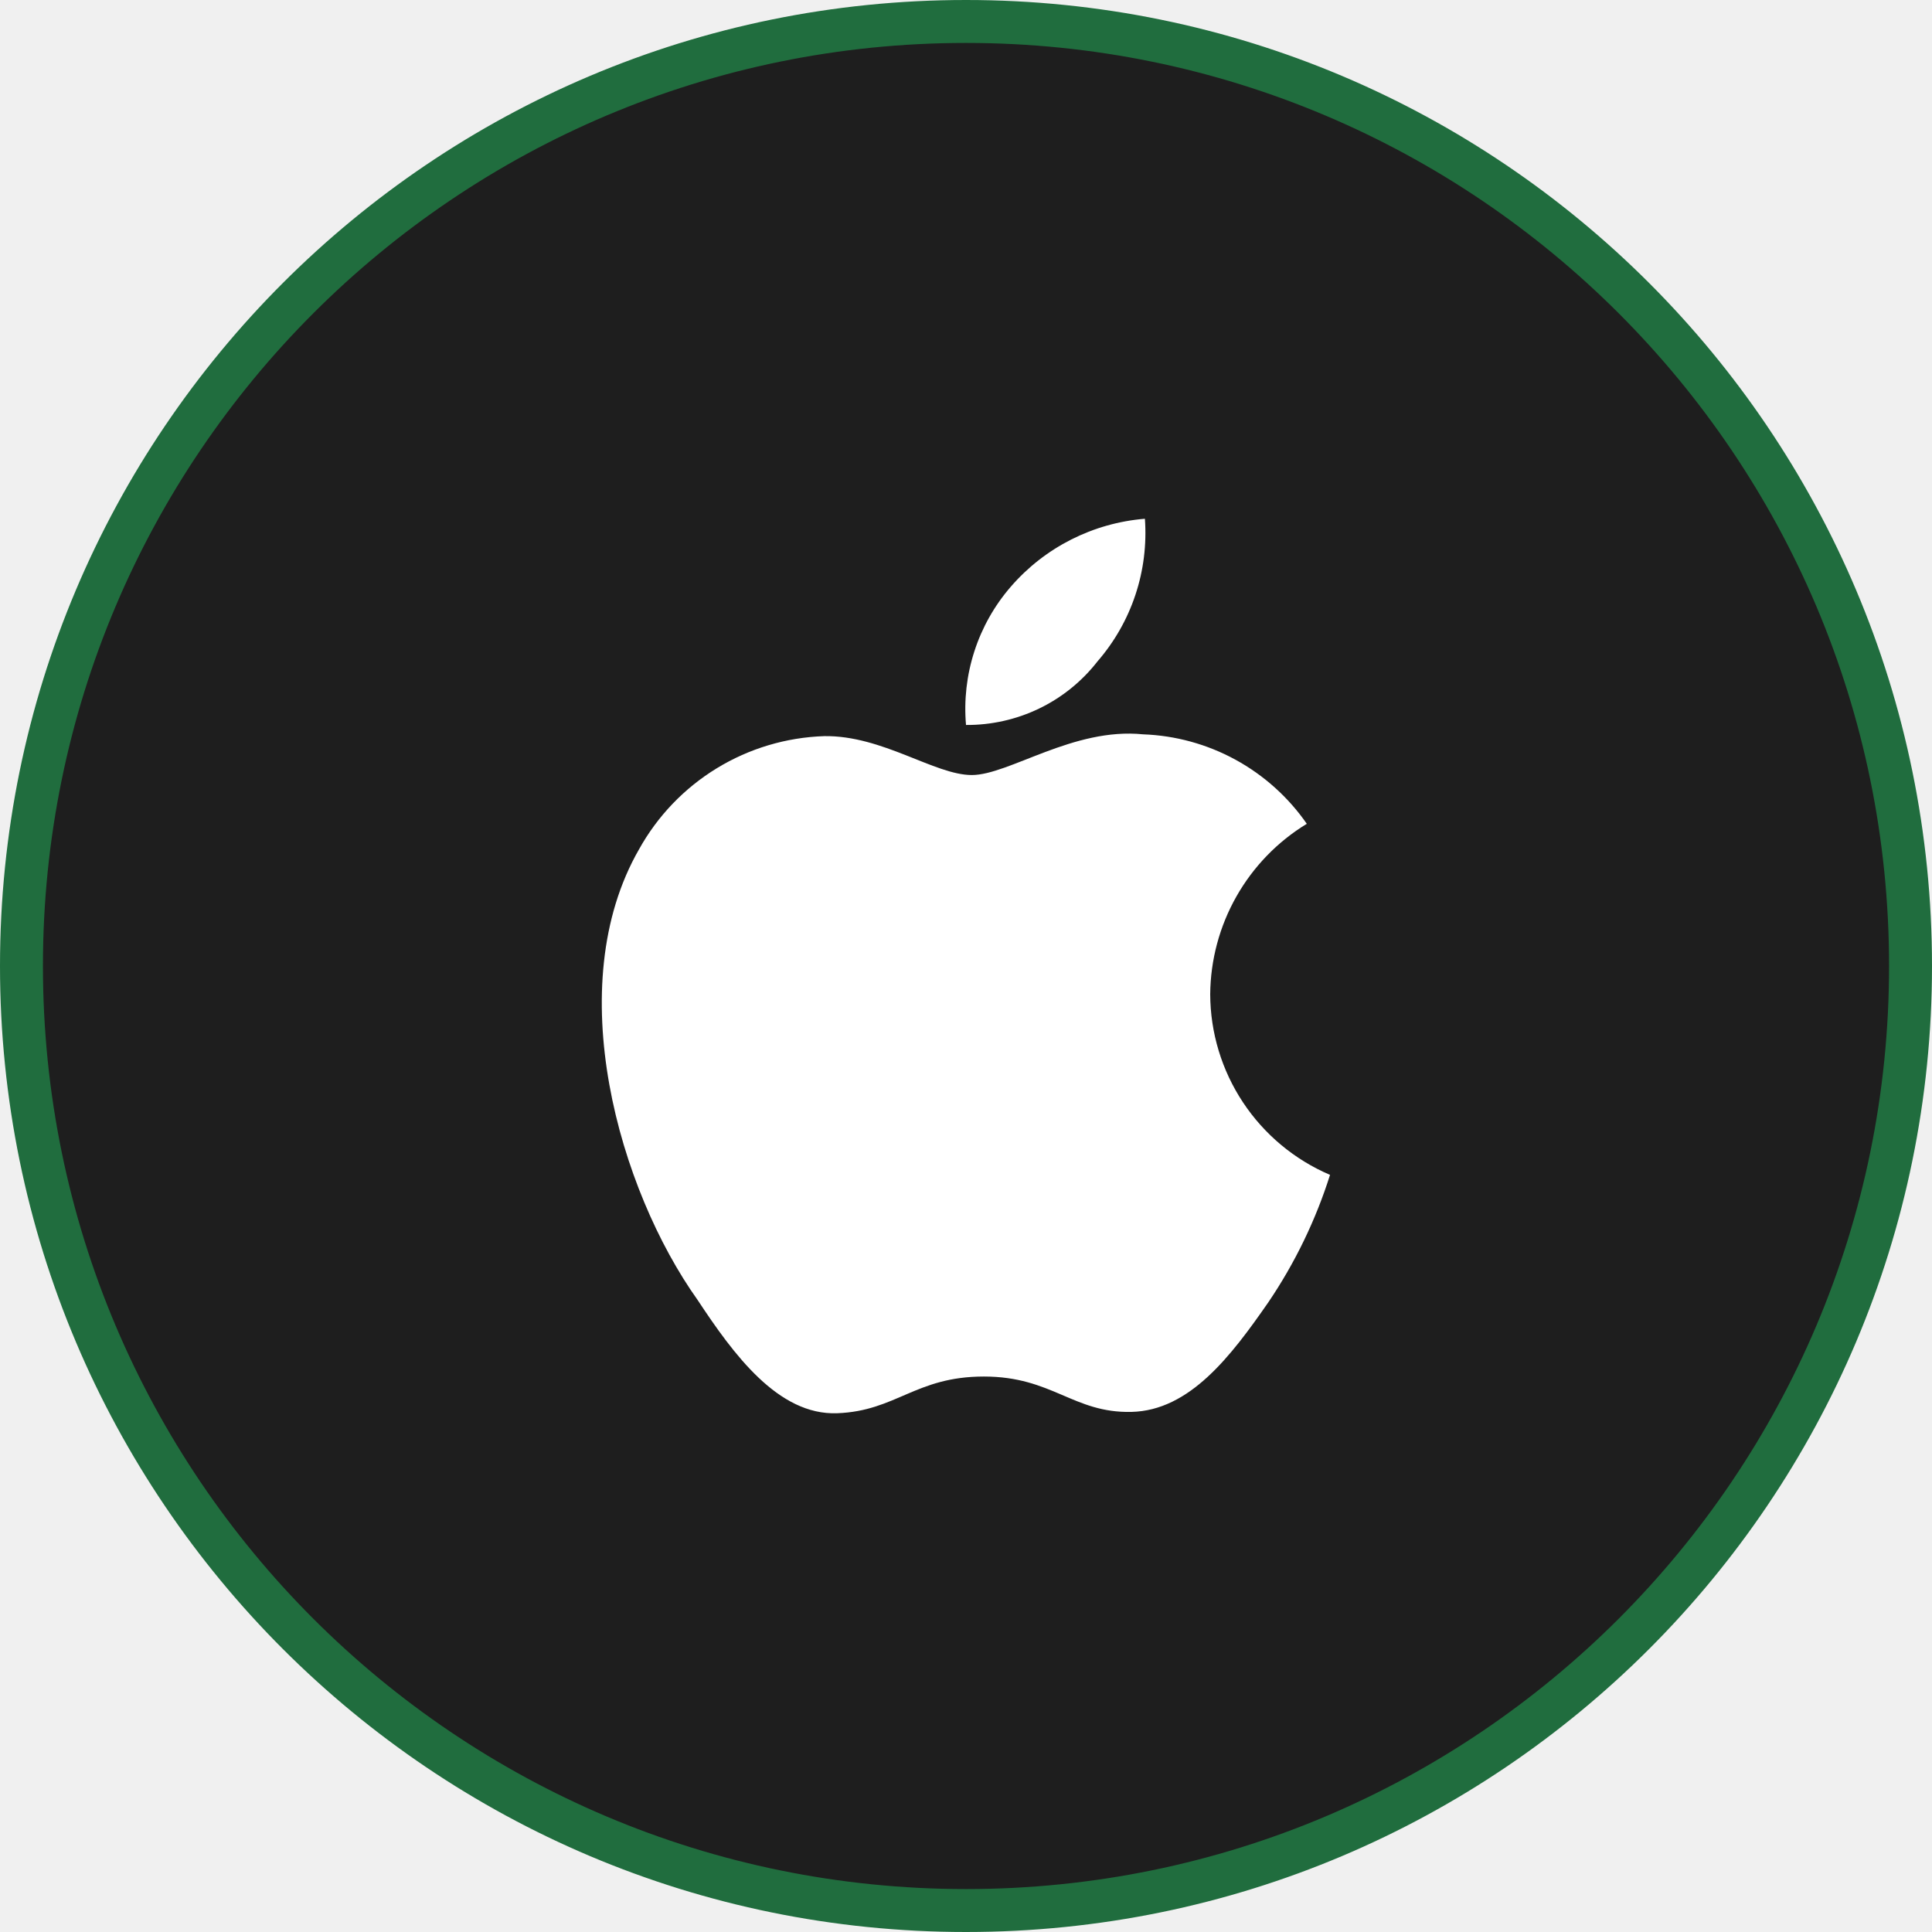
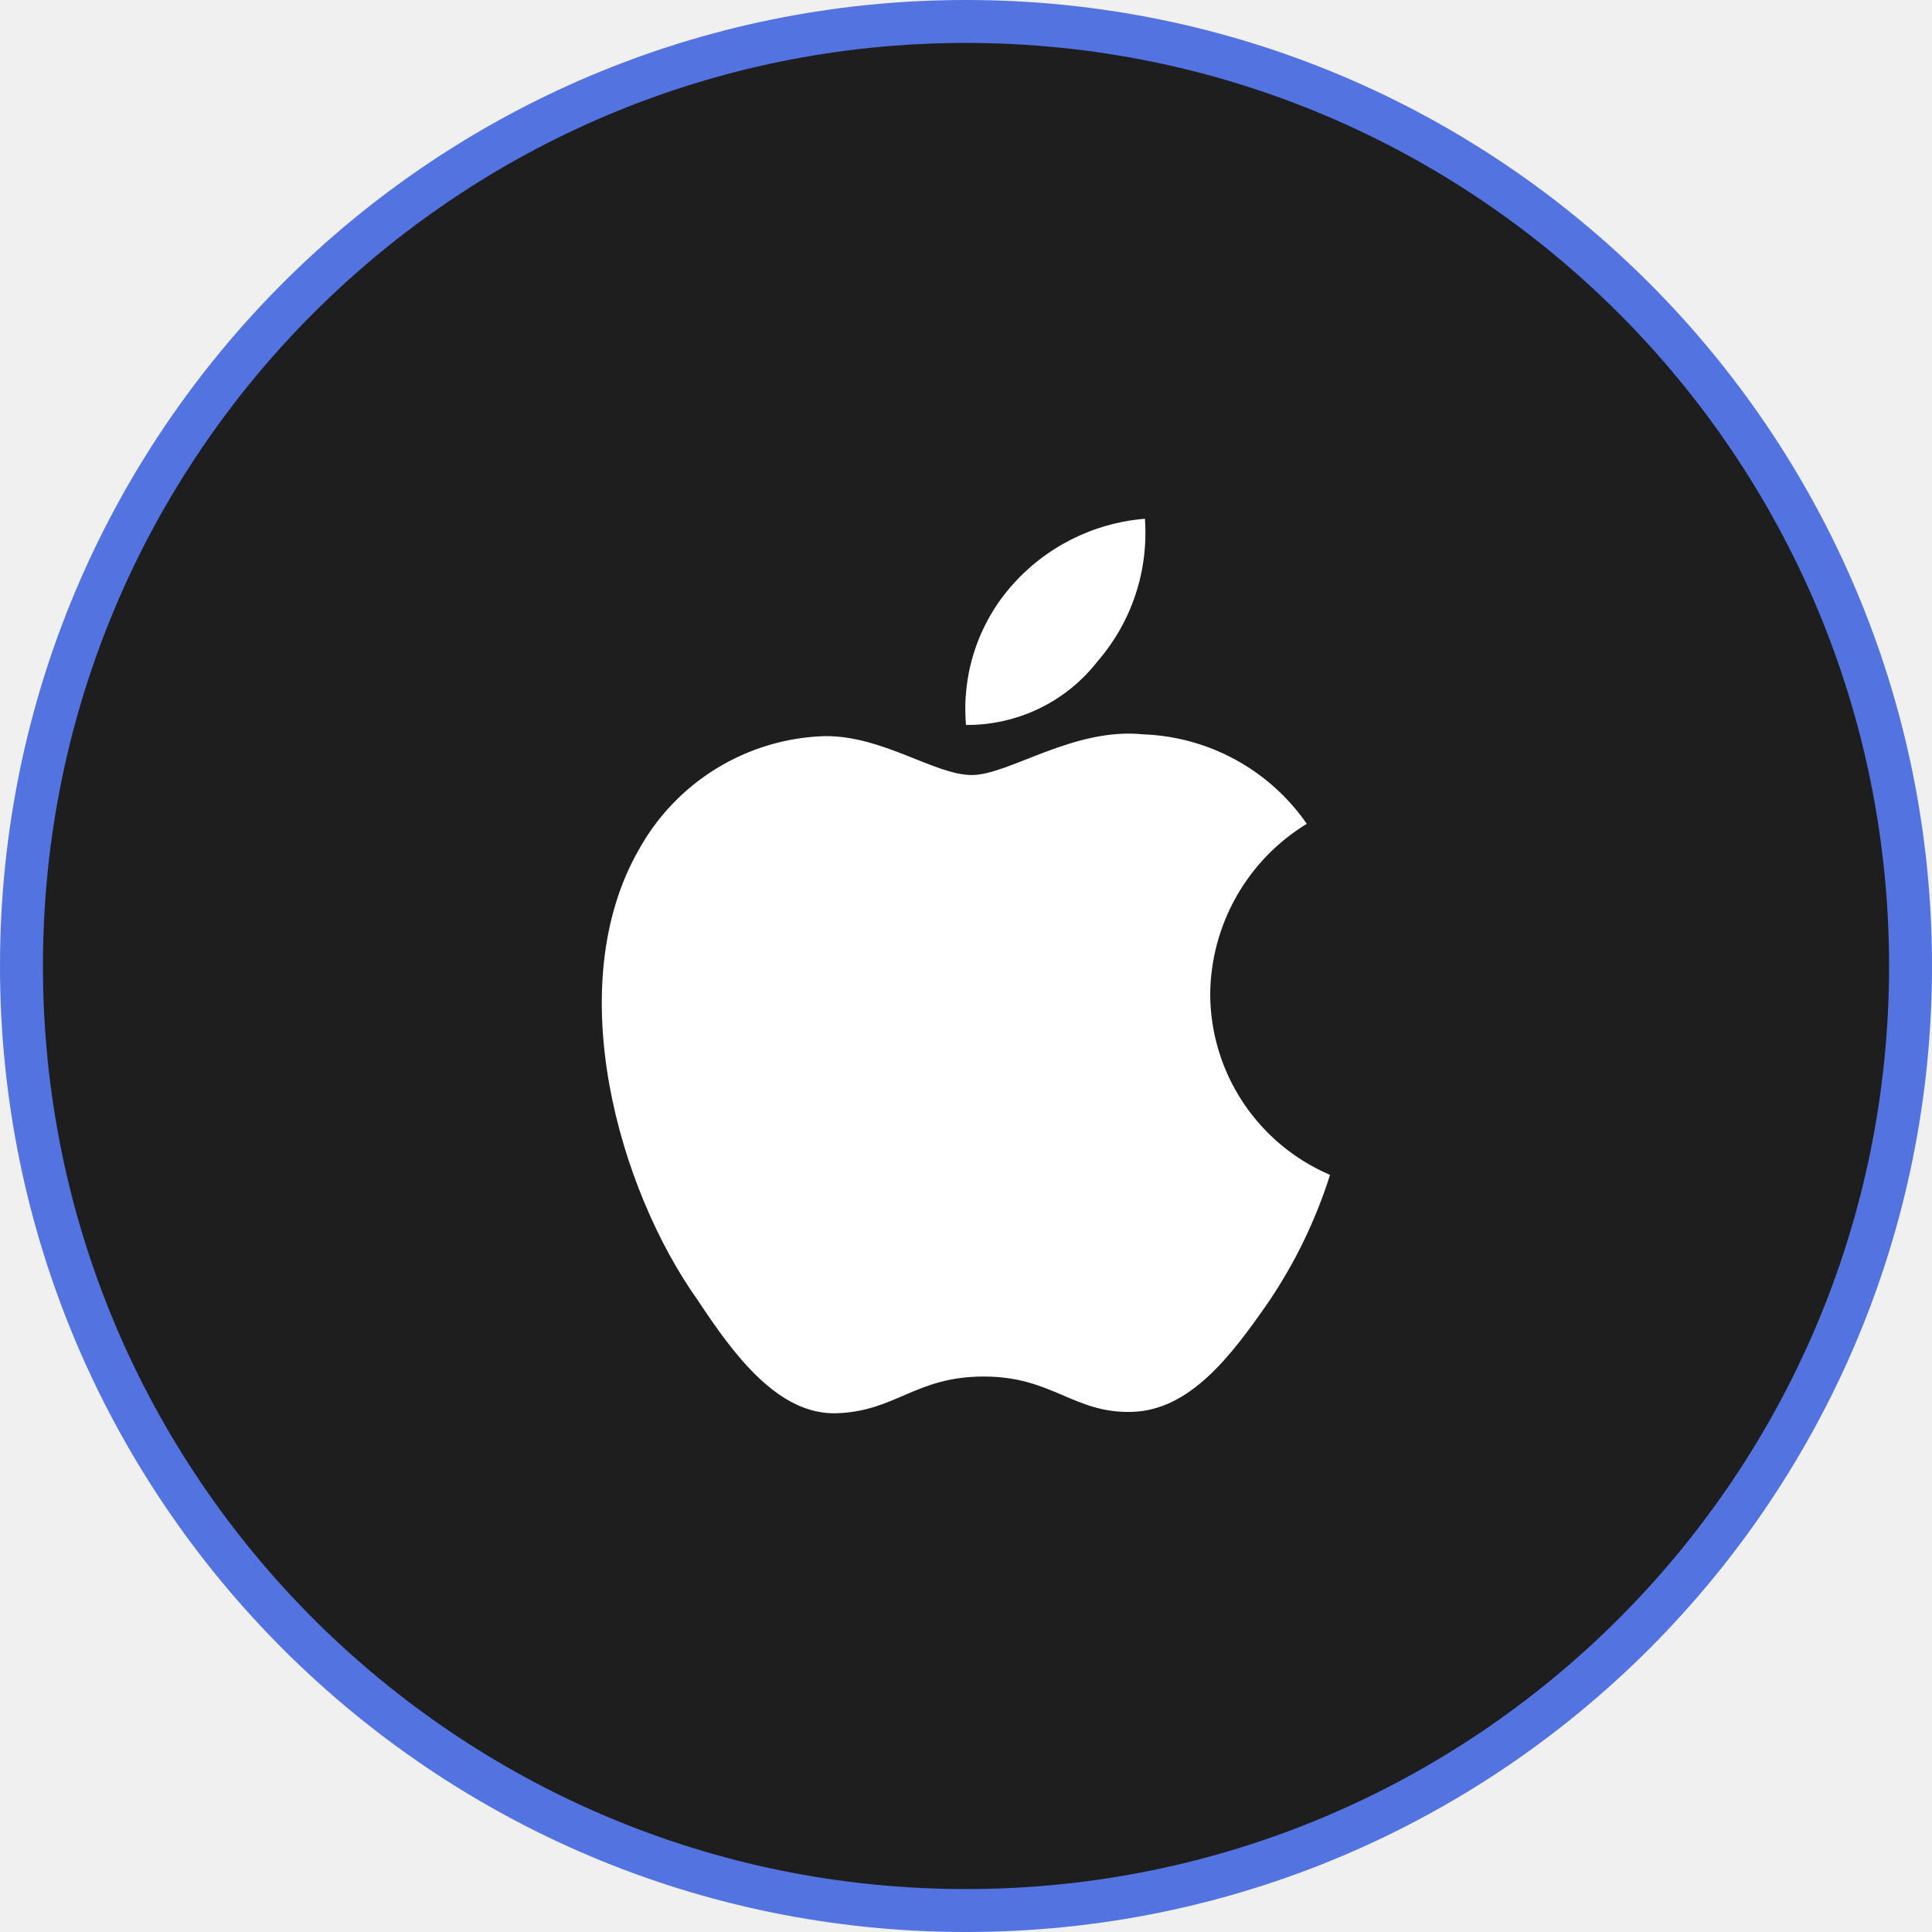
<svg xmlns="http://www.w3.org/2000/svg" width="45" height="45" viewBox="0 0 45 45" fill="none">
  <rect x="0.5" y="0.5" width="44" height="44" rx="22" fill="#1E1E1E" />
-   <rect x="0.5" y="0.5" width="44" height="44" rx="22" stroke="#206D3E" />
+   <rect x="0.5" y="0.5" width="44" height="44" rx="22" stroke="#5273E0" />
  <path d="M25.562 15.406C25.956 14.952 26.257 14.425 26.446 13.855C26.636 13.285 26.71 12.683 26.667 12.083C25.458 12.181 24.335 12.75 23.542 13.667C23.162 14.106 22.873 14.618 22.695 15.171C22.516 15.723 22.45 16.306 22.5 16.886C23.09 16.89 23.673 16.759 24.204 16.503C24.735 16.247 25.2 15.871 25.562 15.406ZM28.188 23.156C28.195 22.358 28.405 21.575 28.798 20.881C29.192 20.186 29.756 19.603 30.438 19.188C30.008 18.568 29.439 18.057 28.777 17.695C28.116 17.334 27.379 17.131 26.625 17.104C25 16.938 23.5 18.052 22.635 18.052C21.771 18.052 20.552 17.125 19.198 17.146C18.313 17.175 17.45 17.433 16.694 17.895C15.938 18.357 15.315 19.007 14.885 19.781C13.052 22.969 14.417 27.708 16.25 30.281C17.083 31.542 18.125 32.969 19.5 32.917C20.875 32.865 21.323 32.062 22.917 32.062C24.51 32.062 25 32.917 26.354 32.886C27.708 32.854 28.667 31.594 29.542 30.333C30.162 29.418 30.646 28.418 30.979 27.365C30.154 27.013 29.449 26.426 28.953 25.678C28.457 24.931 28.191 24.054 28.188 23.156Z" fill="white" />
</svg>
